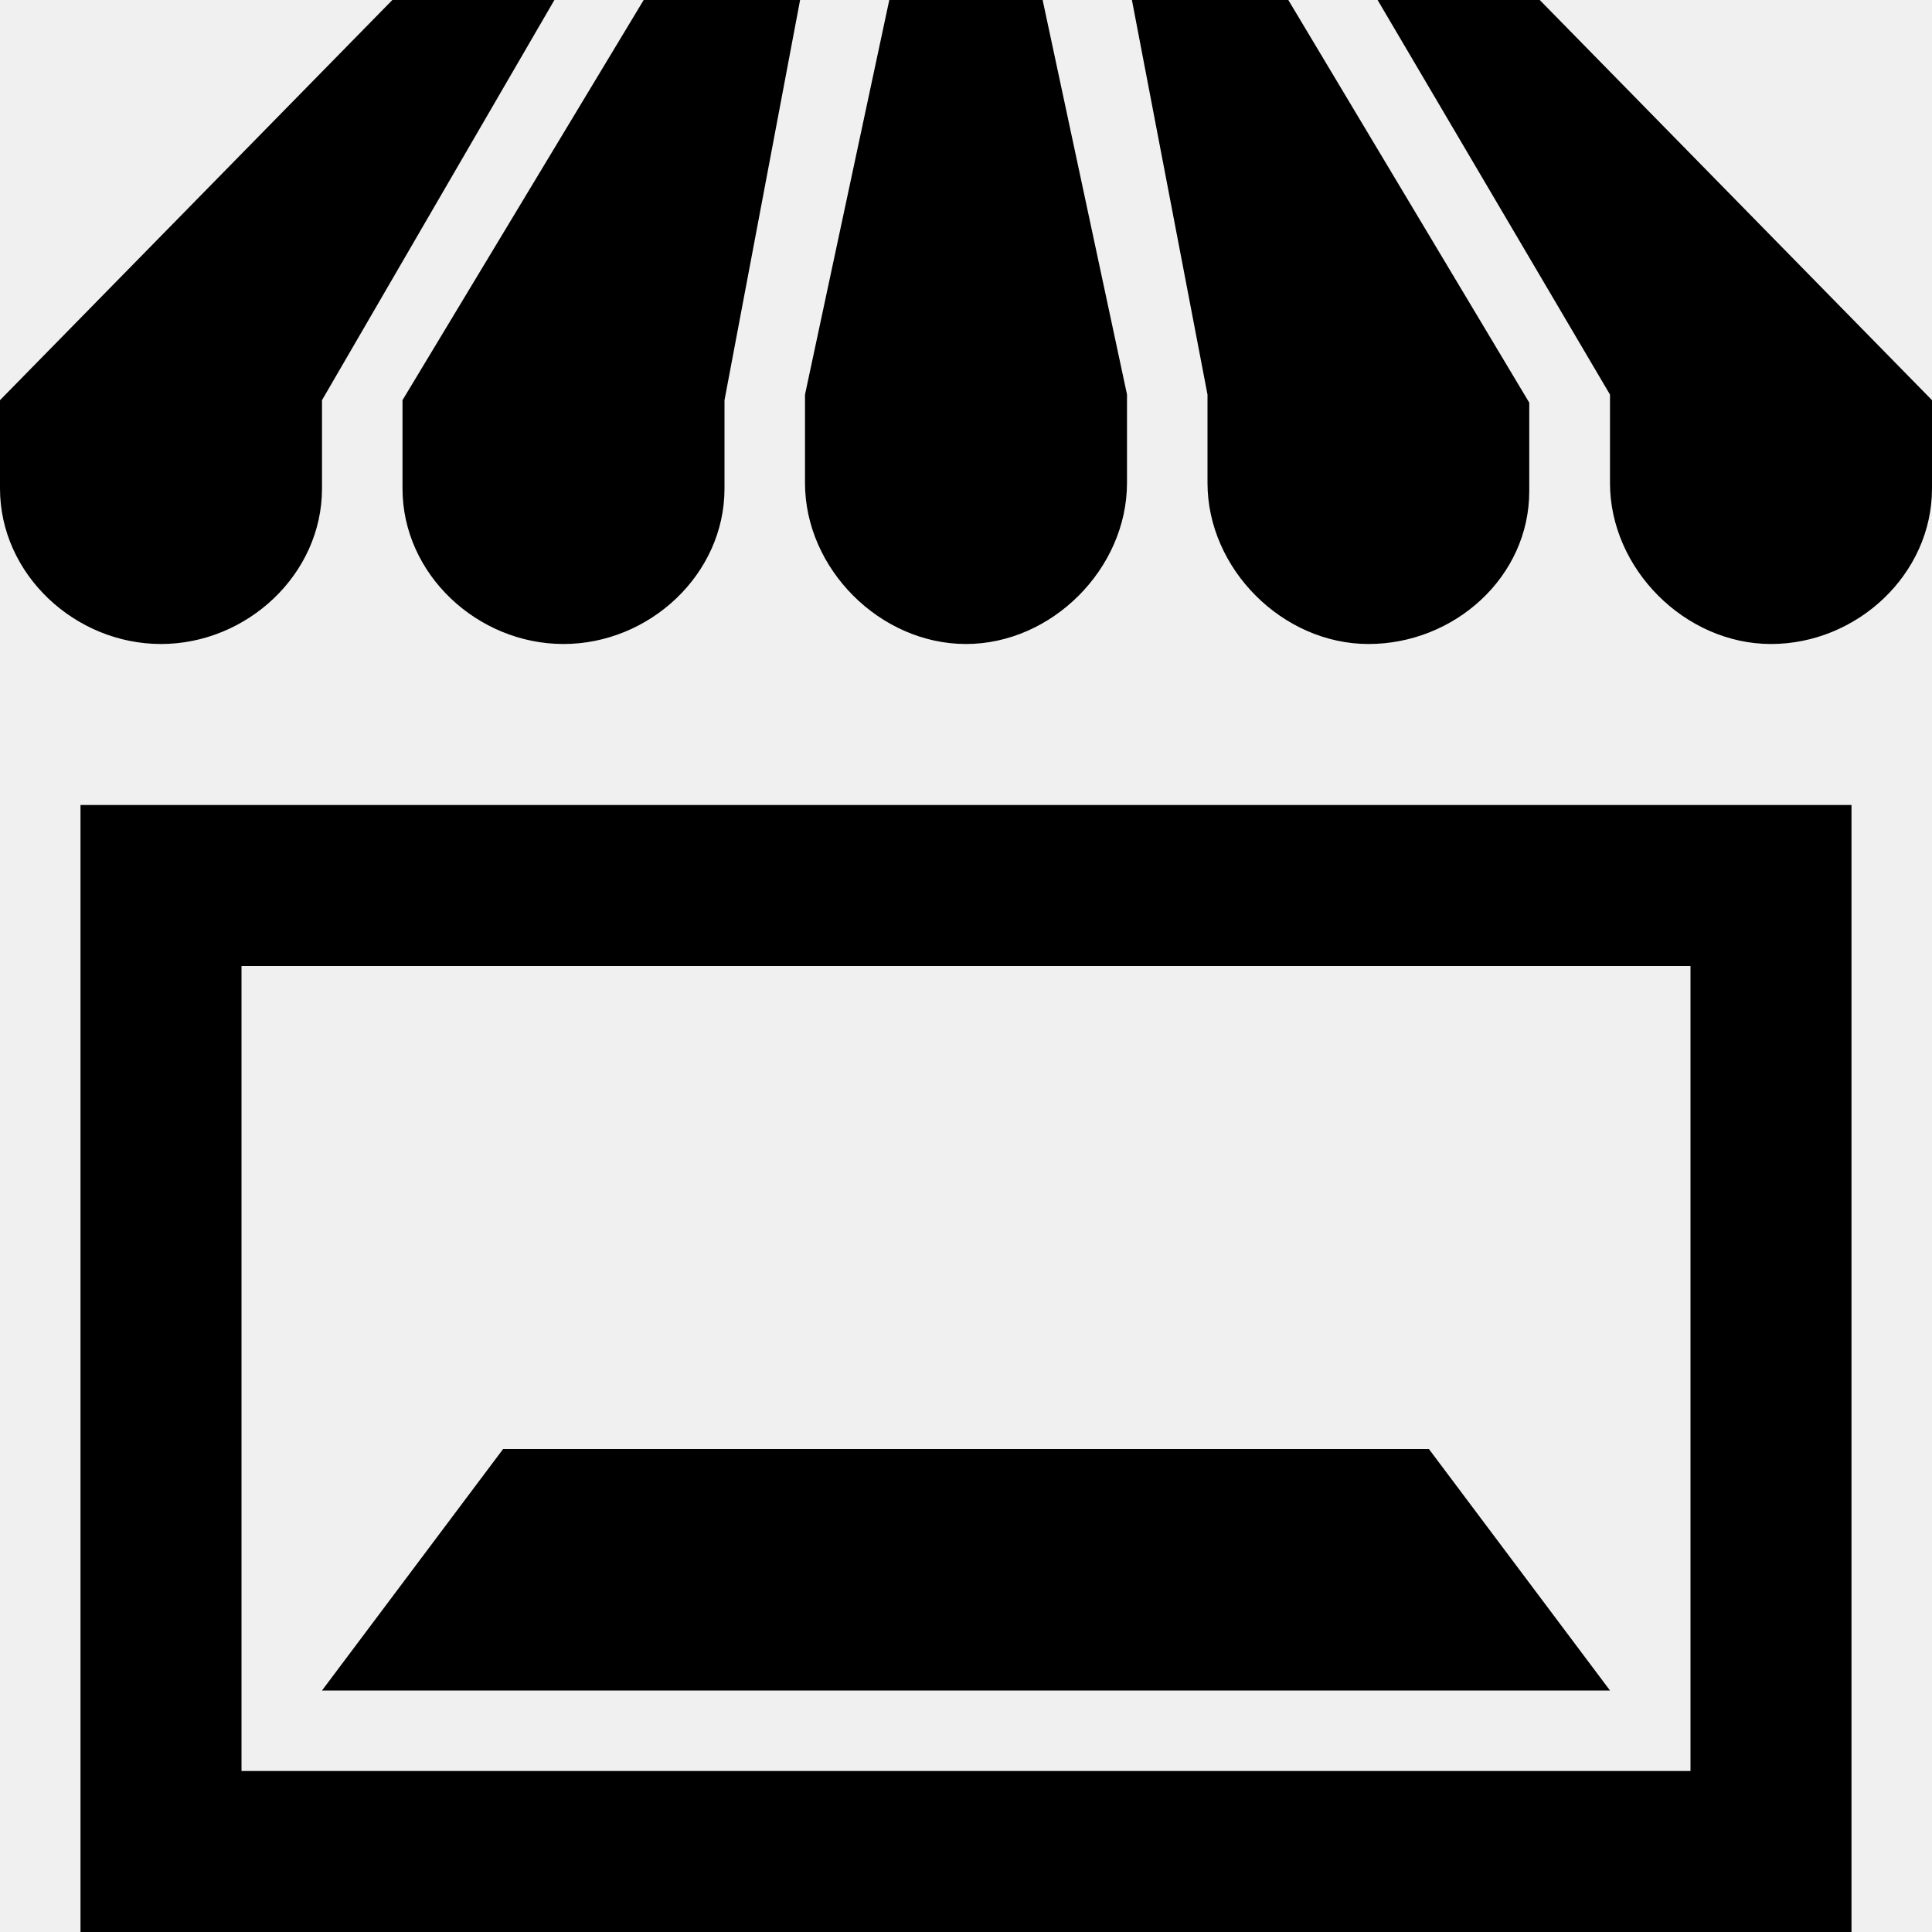
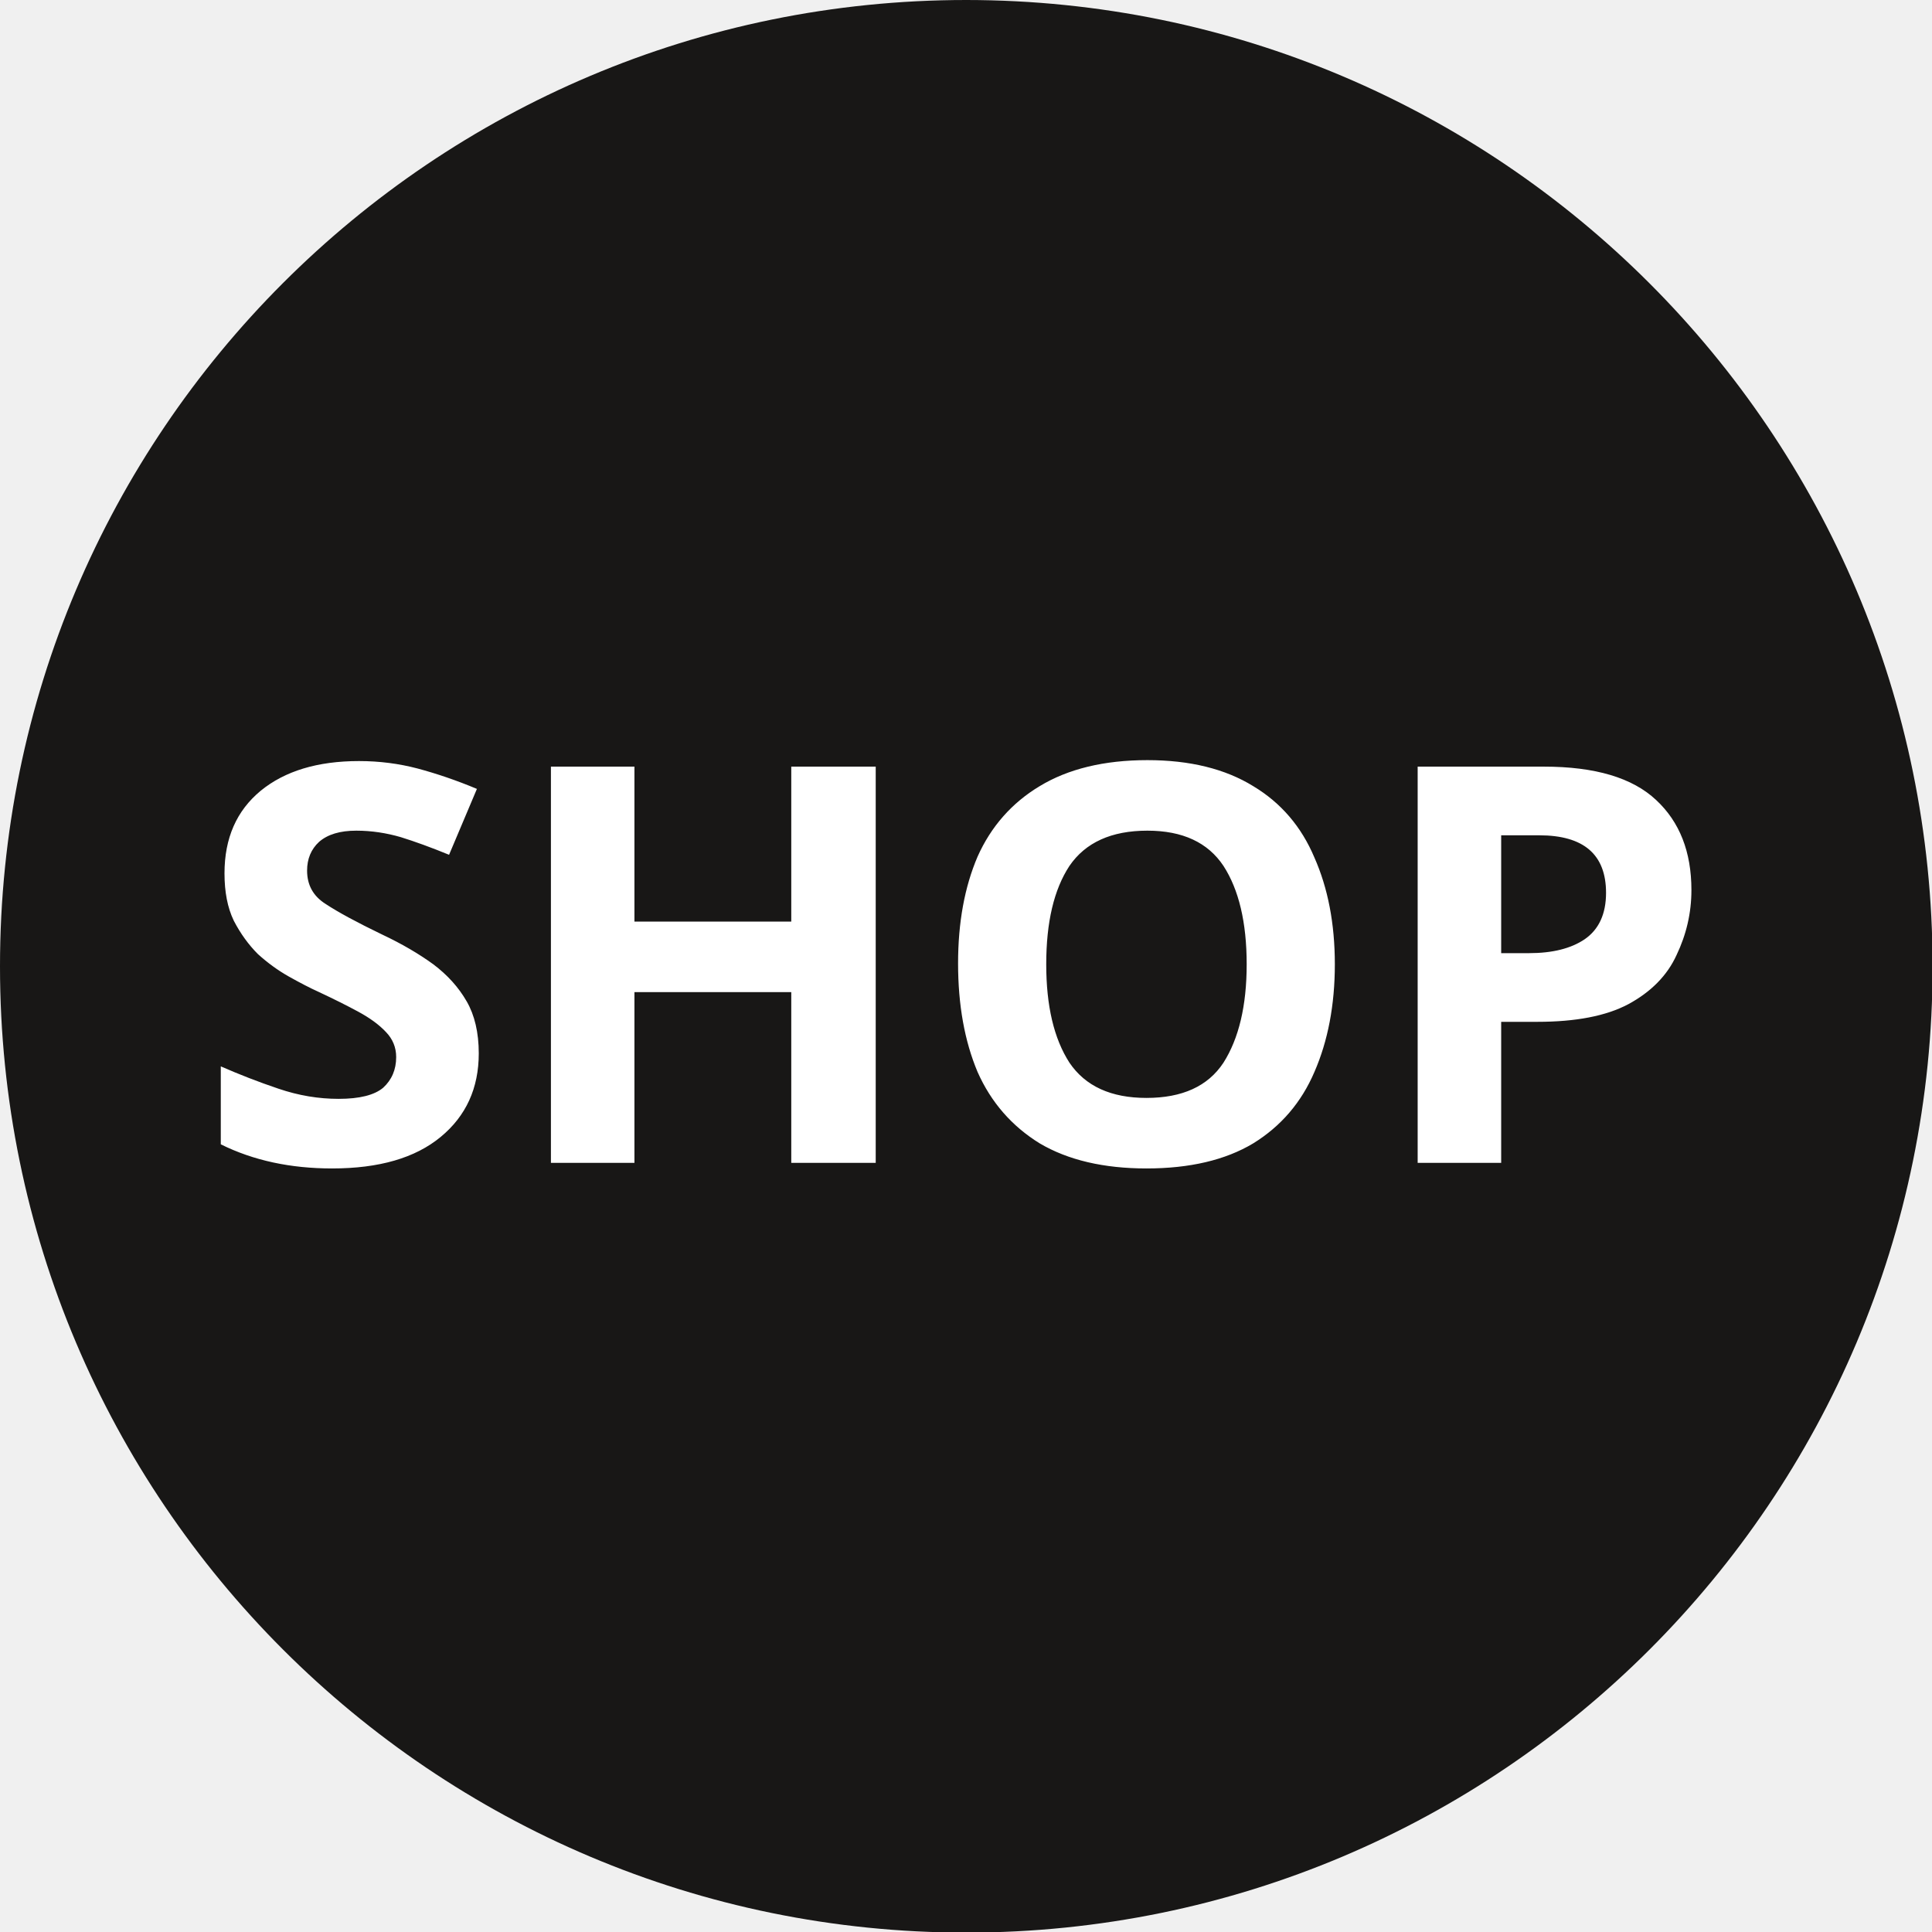
- <svg xmlns="http://www.w3.org/2000/svg" width="24" height="24" viewBox="0 0 24 24">
-   <path d="M9.939 0l-.939 4.971v1.098c0 1.066-.933 1.931-2 1.931s-2-.865-2-1.932v-1.097l2.996-4.971h1.943zm-3.052 0l-2.887 4.971v1.098c0 1.066-.933 1.931-2 1.931s-2-.865-2-1.932v-1.097l4.874-4.971h2.013zm17.113 6.068c0 1.067-.933 1.932-2 1.932s-2-.933-2-2v-1.098l-2.887-4.902h2.014l4.873 4.971v1.097zm-10-1.168v1.098c0 1.066-.933 2.002-2 2.002s-2-.933-2-2v-1.098l1.047-4.902h1.905l1.048 4.9zm2.004-4.9l2.993 5.002v1.098c.001 1.067-.93 1.9-1.997 1.9s-2-.933-2-2v-1.098l-.939-4.902h1.943zm4.996 12v10h-18v-10h18zm2-2h-22v14h22v-14zm-5.25 8h-11.5l-2.25 3h16l-2.25-3z" />
+ <svg xmlns="http://www.w3.org/2000/svg" data-name="Ebene 1" viewBox="0 0 32.53 32.53">
+   <path fill="#181716" d="M32.54 16.27A16.27 16.27 0 1116.27 0a16.28 16.28 0 0116.27 16.27" />
+   <text fill="#fff" font-family="Interstate-Bold" font-size="9.35" font-weight="700" transform="translate(3.28 19.58)">
+     SHOP
+   </text>
</svg>
